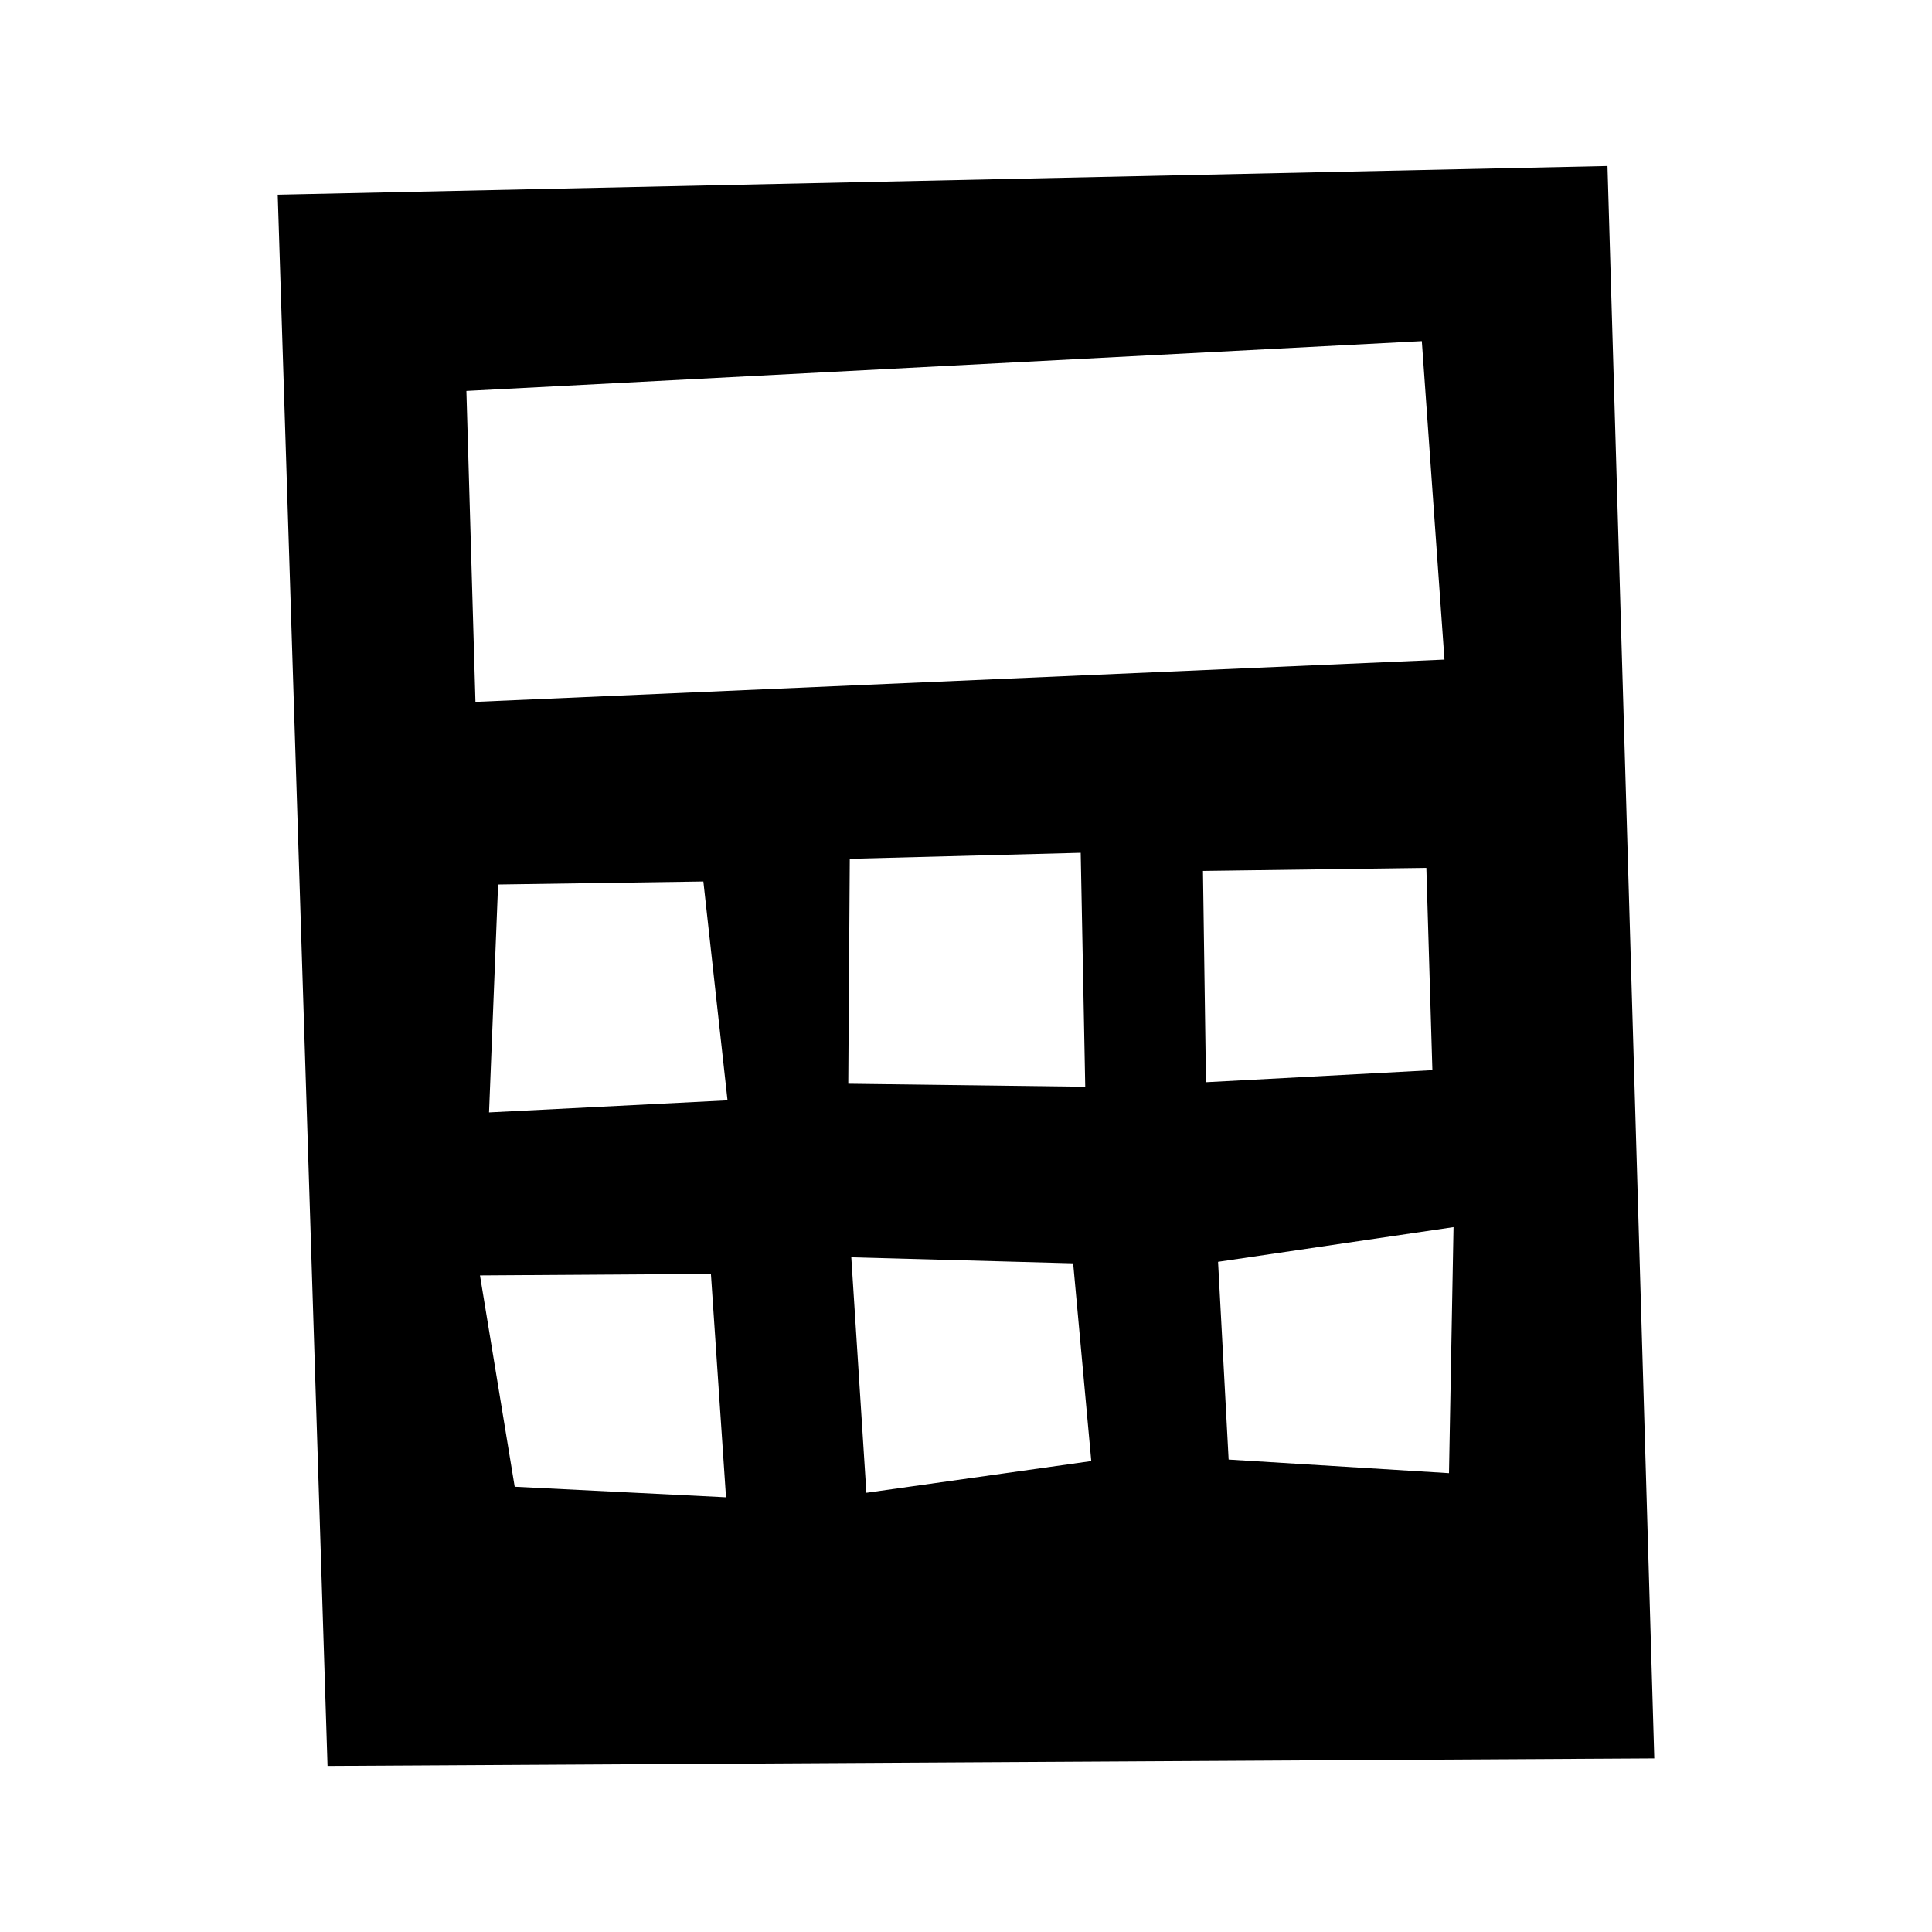
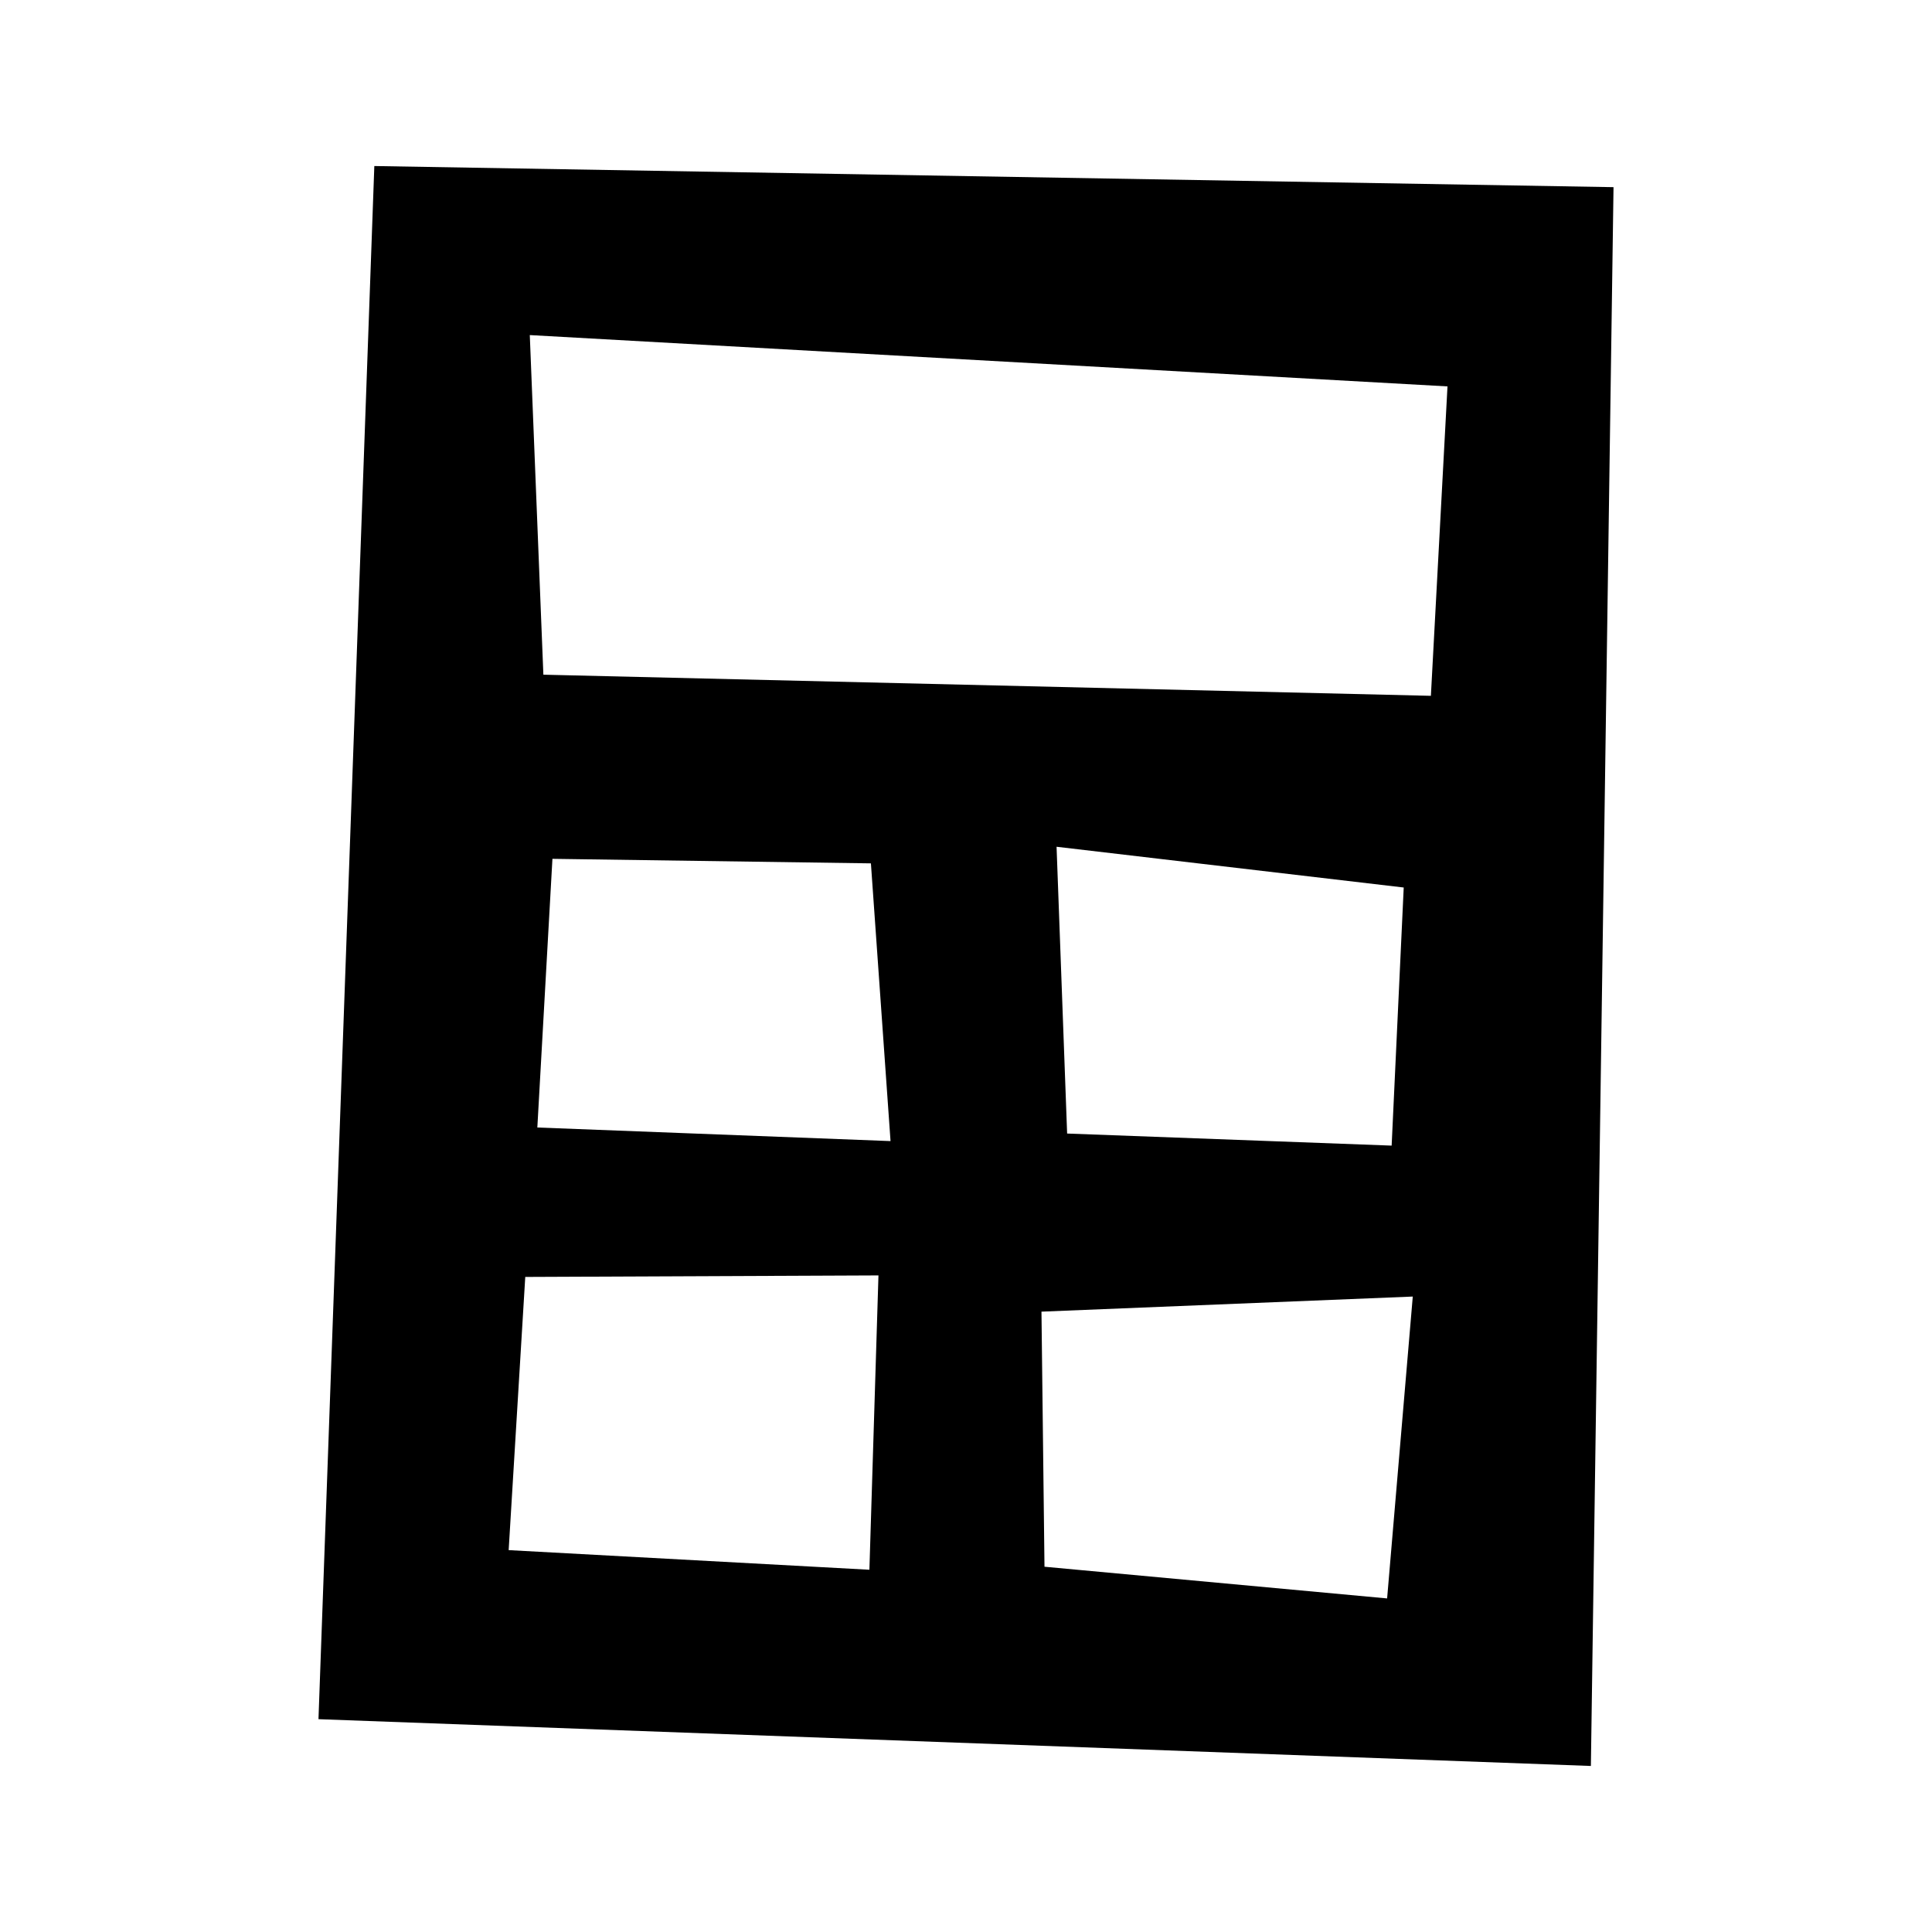
<svg xmlns="http://www.w3.org/2000/svg" viewBox="0 0 128 128" width="128" height="128" fill="currentColor">
-   <path d="M18.4 12.9L106.5 11.0L109.6 116.5L21.7 117.0ZM31.5 46.5L95.7 43.7L94.2 22.6L30.9 25.9ZM32.4 73.7L48.2 72.9L46.6 58.4L33.0 58.6ZM56.2 71.8L71.9 72.0L71.6 56.5L56.3 56.9ZM79.9 71.7L94.9 70.9L94.5 57.5L79.7 57.7ZM34.1 98.5L48.1 99.2L47.1 84.4L31.8 84.5ZM57.4 98.9L72.3 96.8L71.1 83.7L56.4 83.3ZM81.4 96.7L96.0 97.6L96.3 81.3L80.7 83.6Z" />
+   <path d="M24.8 11.0L106.9 12.4L105.4 117.0L21.1 113.9ZM36.0 44.7L94.8 46.1L95.9 25.6L35.1 22.2ZM35.6 74.7L59.0 75.6L57.7 57.2L36.6 56.9ZM70.7 75.1L92.2 75.9L93.0 58.8L70.0 56.1ZM33.7 102.7L57.6 104.0L58.2 84.5L34.8 84.6ZM69.2 103.8L91.9 105.9L93.6 85.9L69.0 86.9Z" />
</svg>
